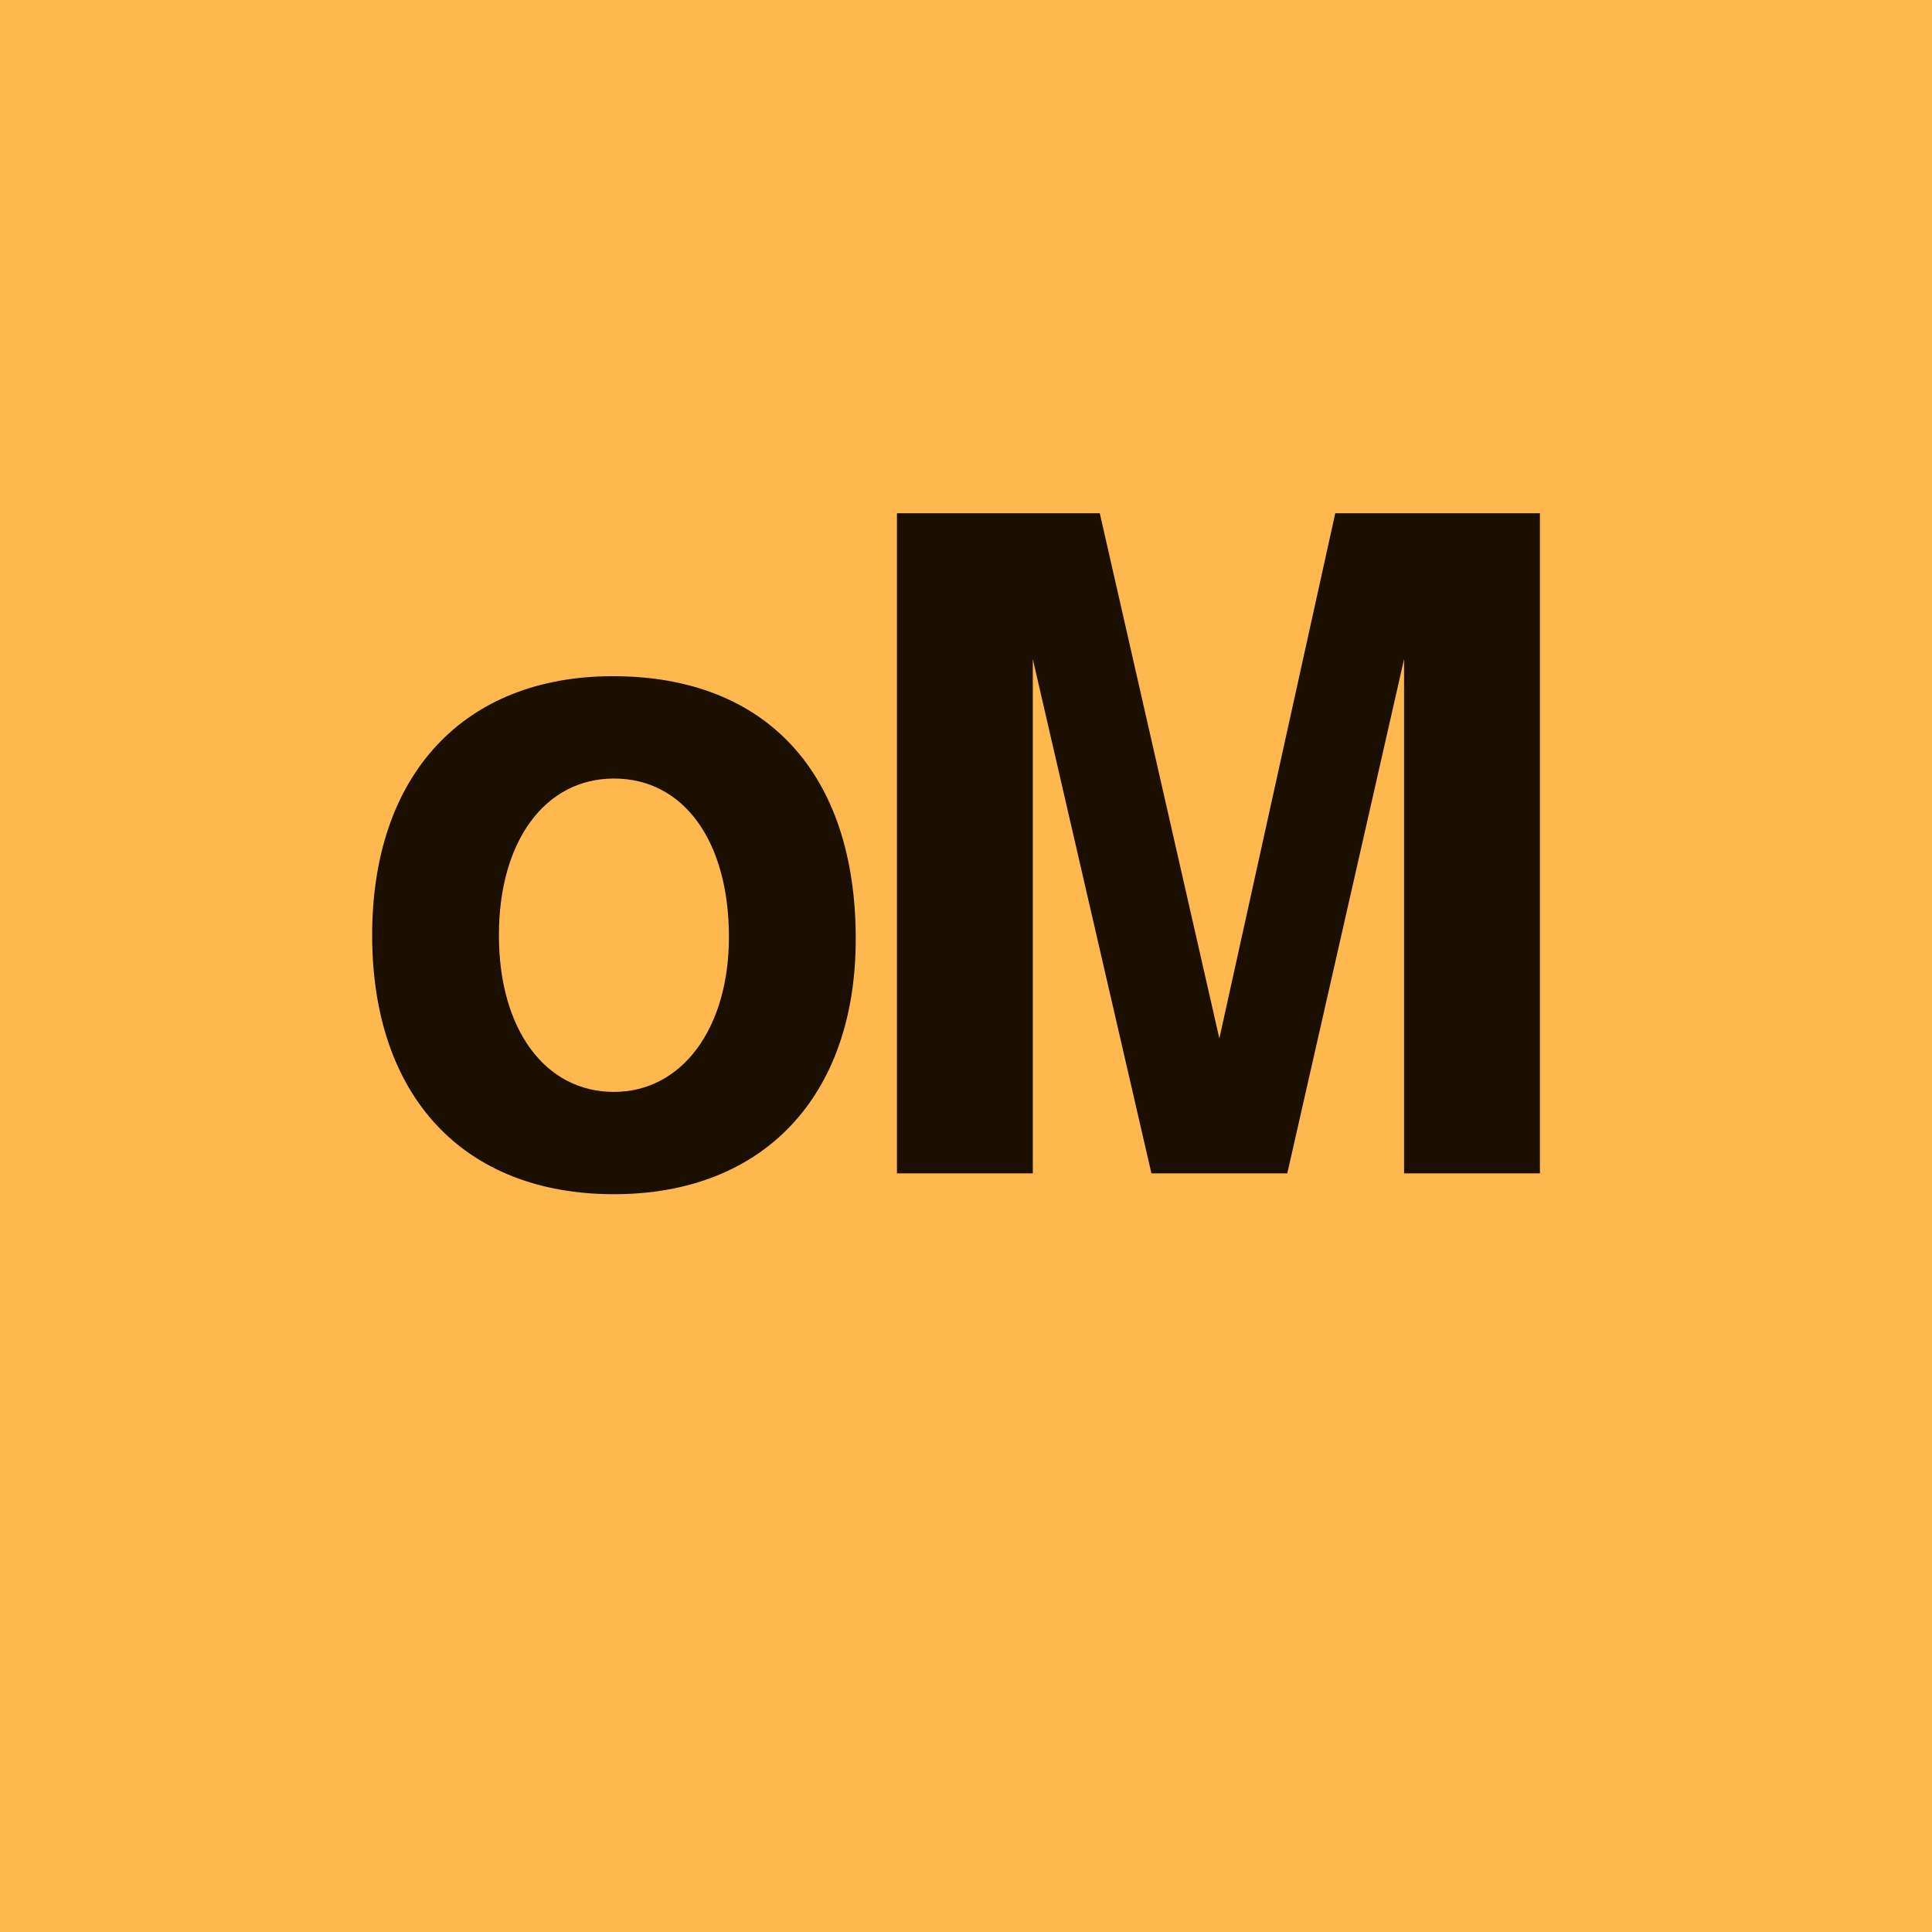
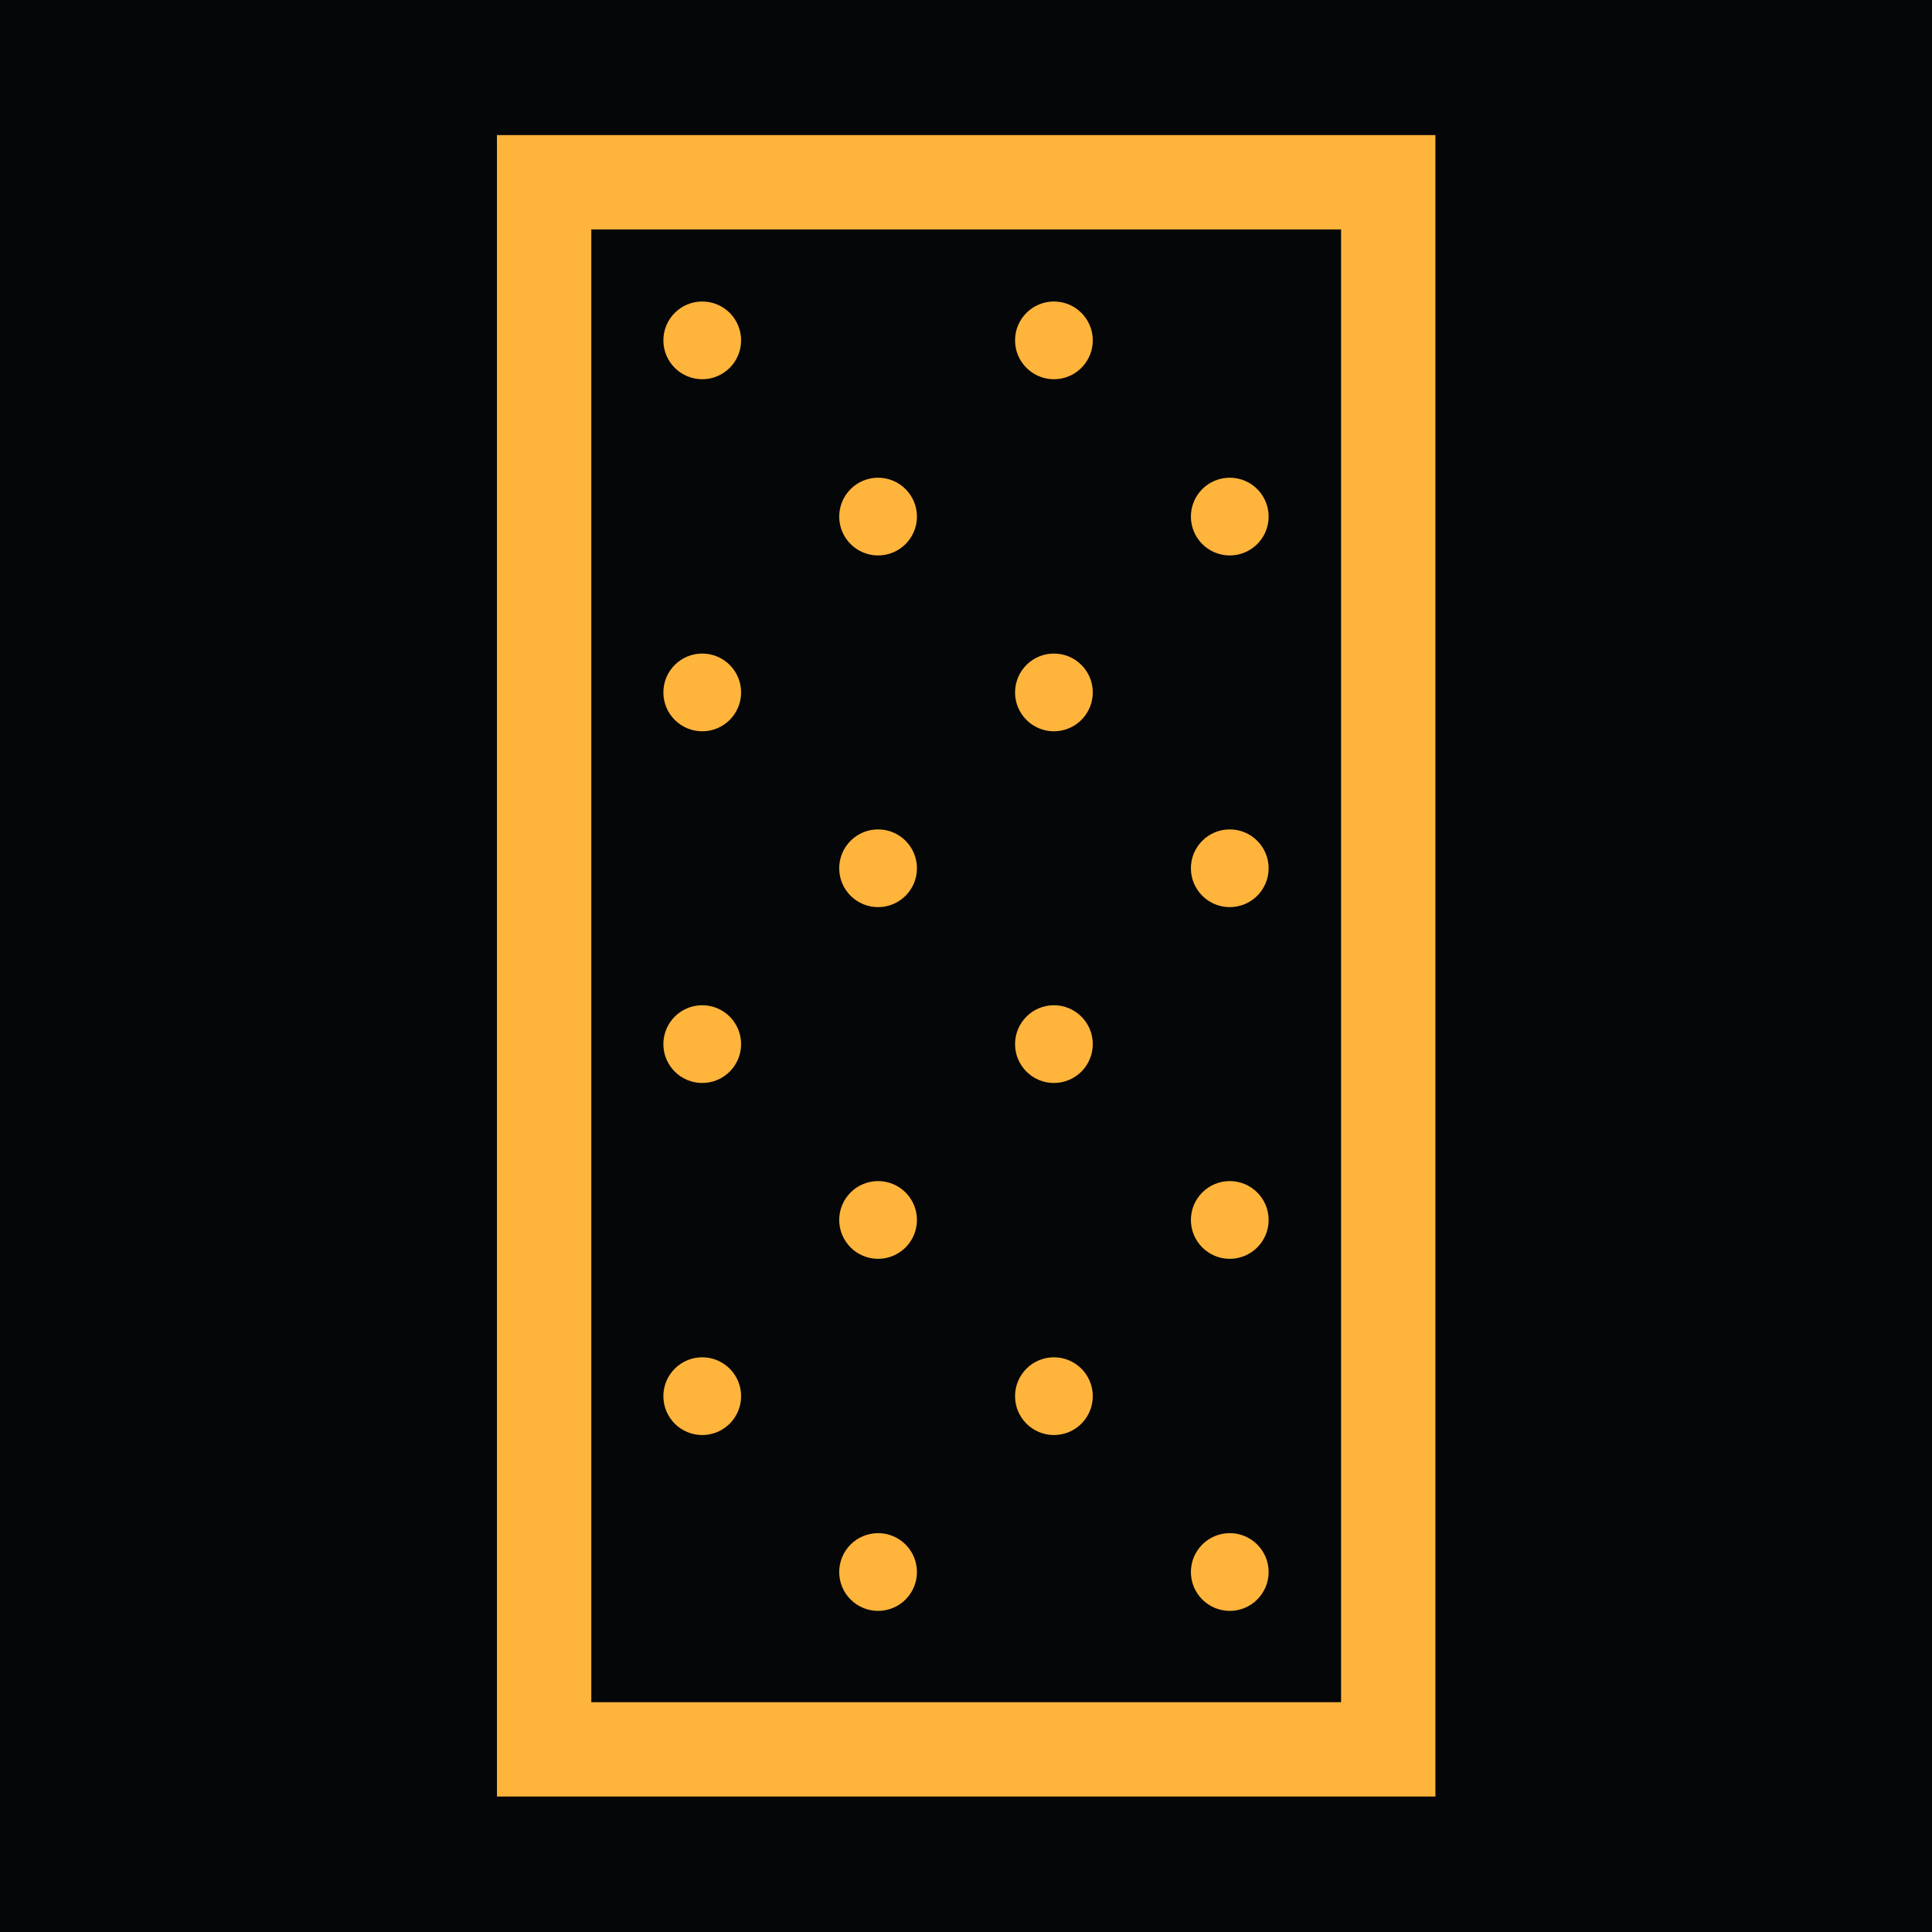
<svg xmlns="http://www.w3.org/2000/svg" viewBox="0 0 512 512" width="512" height="512">
-   <rect x="0" y="0" width="512" height="512" fill="#ffb84d" />
-   <text x="256" y="256" text-anchor="middle" dominant-baseline="central" font-family="Helvetica, Arial, sans-serif" font-weight="900" font-size="240" letter-spacing="-15" fill="#1a0f00">oM</text>
+   <rect x="0" y="0" width="512" height="512" fill="#050608" />
+   <rect x="144.2" y="48.3" width="223.7" height="415.3" fill="#050608" stroke="#ffb43c" stroke-width="25" />
+   <circle cx="186.1" cy="90.2" r="10.3" fill="#ffb43c" />
+   <circle cx="279.3" cy="90.2" r="10.3" fill="#ffb43c" />
+   <circle cx="232.7" cy="136.9" r="10.3" fill="#ffb43c" />
+   <circle cx="325.9" cy="136.9" r="10.3" fill="#ffb43c" />
+   <circle cx="186.1" cy="183.5" r="10.3" fill="#ffb43c" />
+   <circle cx="279.3" cy="183.5" r="10.3" fill="#ffb43c" />
+   <circle cx="232.7" cy="230.1" r="10.3" fill="#ffb43c" />
+   <circle cx="325.9" cy="230.1" r="10.3" fill="#ffb43c" />
+   <circle cx="186.1" cy="276.7" r="10.3" fill="#ffb43c" />
+   <circle cx="279.3" cy="276.7" r="10.3" fill="#ffb43c" />
+   <circle cx="232.7" cy="323.3" r="10.3" fill="#ffb43c" />
+   <circle cx="325.9" cy="323.3" r="10.3" fill="#ffb43c" />
+   <circle cx="186.1" cy="370.0" r="10.3" fill="#ffb43c" />
+   <circle cx="279.3" cy="370.0" r="10.3" fill="#ffb43c" />
+   <circle cx="232.7" cy="416.6" r="10.3" fill="#ffb43c" />
+   <circle cx="325.9" cy="416.6" r="10.3" fill="#ffb43c" />
</svg>
